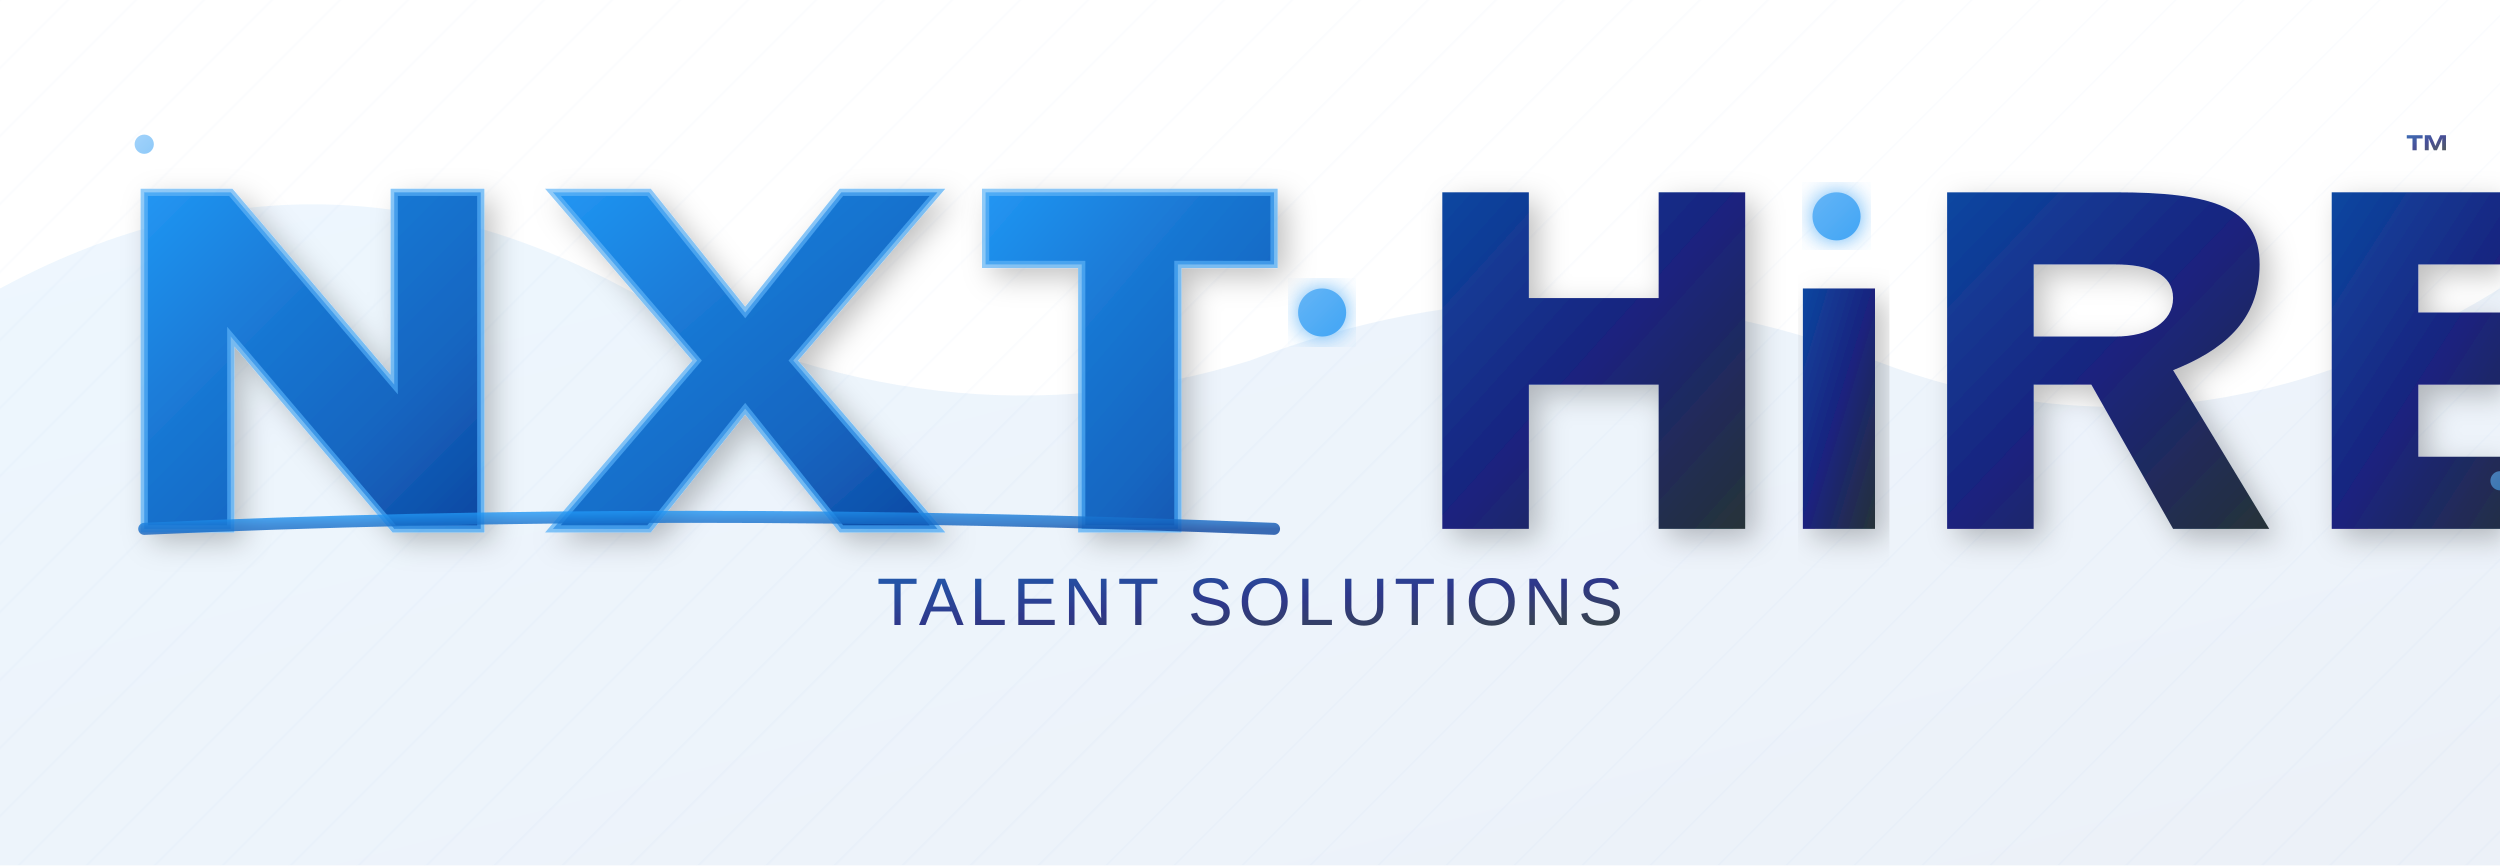
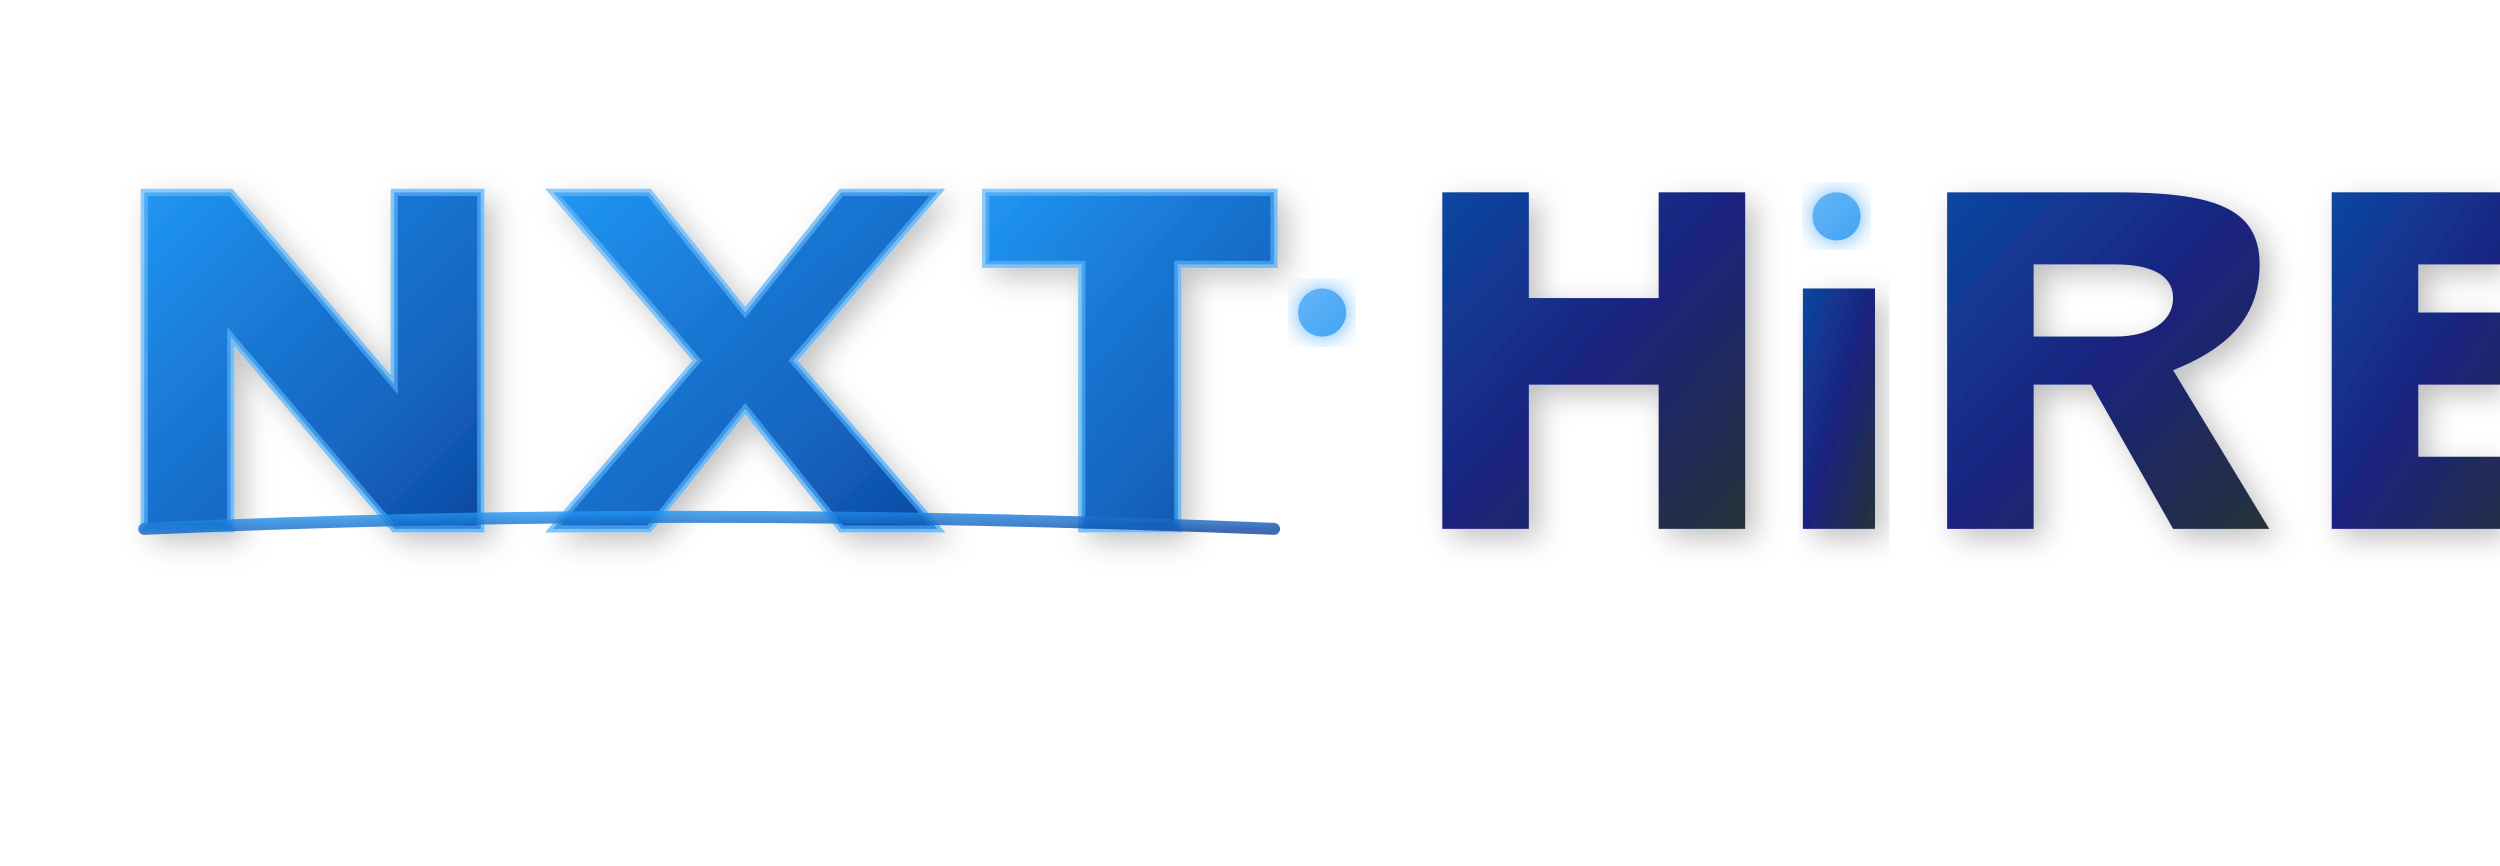
<svg xmlns="http://www.w3.org/2000/svg" viewBox="0 0 520 180">
  <defs>
    <linearGradient id="mainGradient" x1="0%" y1="0%" x2="100%" y2="100%">
      <stop offset="0%" style="stop-color:#2196F3;stop-opacity:1" />
      <stop offset="40%" style="stop-color:#1976D2;stop-opacity:1" />
      <stop offset="70%" style="stop-color:#1565C0;stop-opacity:1" />
      <stop offset="100%" style="stop-color:#0D47A1;stop-opacity:1" />
    </linearGradient>
    <linearGradient id="accentGradient" x1="0%" y1="0%" x2="100%" y2="100%">
      <stop offset="0%" style="stop-color:#0D47A1;stop-opacity:1" />
      <stop offset="50%" style="stop-color:#1A237E;stop-opacity:1" />
      <stop offset="100%" style="stop-color:#263238;stop-opacity:1" />
    </linearGradient>
    <linearGradient id="highlightGradient" x1="0%" y1="0%" x2="100%" y2="100%">
      <stop offset="0%" style="stop-color:#64B5F6;stop-opacity:1" />
      <stop offset="100%" style="stop-color:#42A5F5;stop-opacity:1" />
    </linearGradient>
    <filter id="enhancedShadow" x="-20%" y="-20%" width="140%" height="140%">
      <feDropShadow dx="2" dy="2" stdDeviation="3" flood-color="#000000" flood-opacity="0.25" />
    </filter>
    <filter id="glow" x="-20%" y="-20%" width="140%" height="140%">
      <feGaussianBlur stdDeviation="2.5" result="blur" />
      <feComposite in="SourceGraphic" in2="blur" operator="over" />
    </filter>
  </defs>
-   <path d="M0 60 Q65 25 130 60 T260 75 Q325 50 390 75 T520 60 L520 180 L0 180 Z" fill="url(#mainGradient)" opacity="0.08" />
-   <pattern id="gridPattern" patternUnits="userSpaceOnUse" width="20" height="20" patternTransform="rotate(45)">
-     <path d="M 0 0 L 0 20 M 10 0 L 10 20 M 20 0 L 20 20" stroke="#1565C0" stroke-width="0.5" opacity="0.05" />
-   </pattern>
-   <rect x="0" y="0" width="520" height="180" fill="url(#gridPattern)" opacity="0.3" />
  <g transform="translate(0, 10)">
    <path d="M30 30 L30 100 L48 100 L48 60 L82 100 L100 100 L100 30 L82 30 L82 70 L48 30 Z" fill="url(#mainGradient)" filter="url(#enhancedShadow)" stroke="url(#highlightGradient)" stroke-width="1.5" stroke-opacity="0.7" />
    <path d="M115 30 L135 30 L155 55 L175 30 L195 30 L165 65 L195 100 L175 100 L155 75 L135 100 L115 100 L145 65 Z" fill="url(#mainGradient)" filter="url(#enhancedShadow)" stroke="url(#highlightGradient)" stroke-width="1.5" stroke-opacity="0.7" />
    <path d="M205 30 L205 45 L225 45 L225 100 L245 100 L245 45 L265 45 L265 30 Z" fill="url(#mainGradient)" filter="url(#enhancedShadow)" stroke="url(#highlightGradient)" stroke-width="1.5" stroke-opacity="0.7" />
  </g>
  <circle cx="275" cy="65" r="5" fill="url(#highlightGradient)" filter="url(#glow)">
    <animate attributeName="r" values="4;6;4" dur="3s" repeatCount="indefinite" />
    <animate attributeName="opacity" values="0.7;1;0.7" dur="3s" repeatCount="indefinite" />
  </circle>
  <g transform="translate(10, 10)">
    <path d="M290 30 L290 100 L308 100 L308 70 L335 70 L335 100 L353 100 L353 30 L335 30 L335 52 L308 52 L308 30 Z" fill="url(#accentGradient)" filter="url(#enhancedShadow)" />
    <circle cx="372" cy="35" r="5" fill="url(#highlightGradient)" filter="url(#glow)" />
    <path d="M365 50 L365 100 L380 100 L380 50 Z" fill="url(#accentGradient)" filter="url(#enhancedShadow)" />
    <path d="M395 30 L395 100 L413 100 L413 70 L425 70 L442 100 L462 100 L442 67                C452 63 460 57 460 45 C460 33 450 30 430 30 Z                M413 45 L430 45 C437 45 442 47 442 52 C442 57 437 60 430 60 L413 60 Z" fill="url(#accentGradient)" filter="url(#enhancedShadow)" />
    <path d="M475 30 L475 100 L520 100 L520 85 L493 85 L493 70 L515 70 L515 55 L493 55 L493 45 L520 45 L520 30 Z" fill="url(#accentGradient)" filter="url(#enhancedShadow)" />
  </g>
  <path d="M30 110 Q140 105 265 110" stroke="url(#mainGradient)" stroke-width="2.5" stroke-linecap="round" fill="none" opacity="0.8">
    <animate attributeName="opacity" values="0.6;0.9;0.6" dur="4s" repeatCount="indefinite" />
  </path>
-   <text x="260" y="130" font-family="Arial, sans-serif" font-size="14" text-anchor="middle" fill="url(#accentGradient)" opacity="0.9" font-weight="300" letter-spacing="1.2">TALENT SOLUTIONS</text>
-   <text x="500" y="35" font-family="Arial, sans-serif" font-size="10" fill="url(#accentGradient)" opacity="0.8" font-weight="bold">™</text>
-   <circle cx="30" cy="30" r="2" fill="url(#highlightGradient)" opacity="0.6" />
-   <circle cx="520" cy="100" r="2" fill="url(#highlightGradient)" opacity="0.6" />
</svg>
